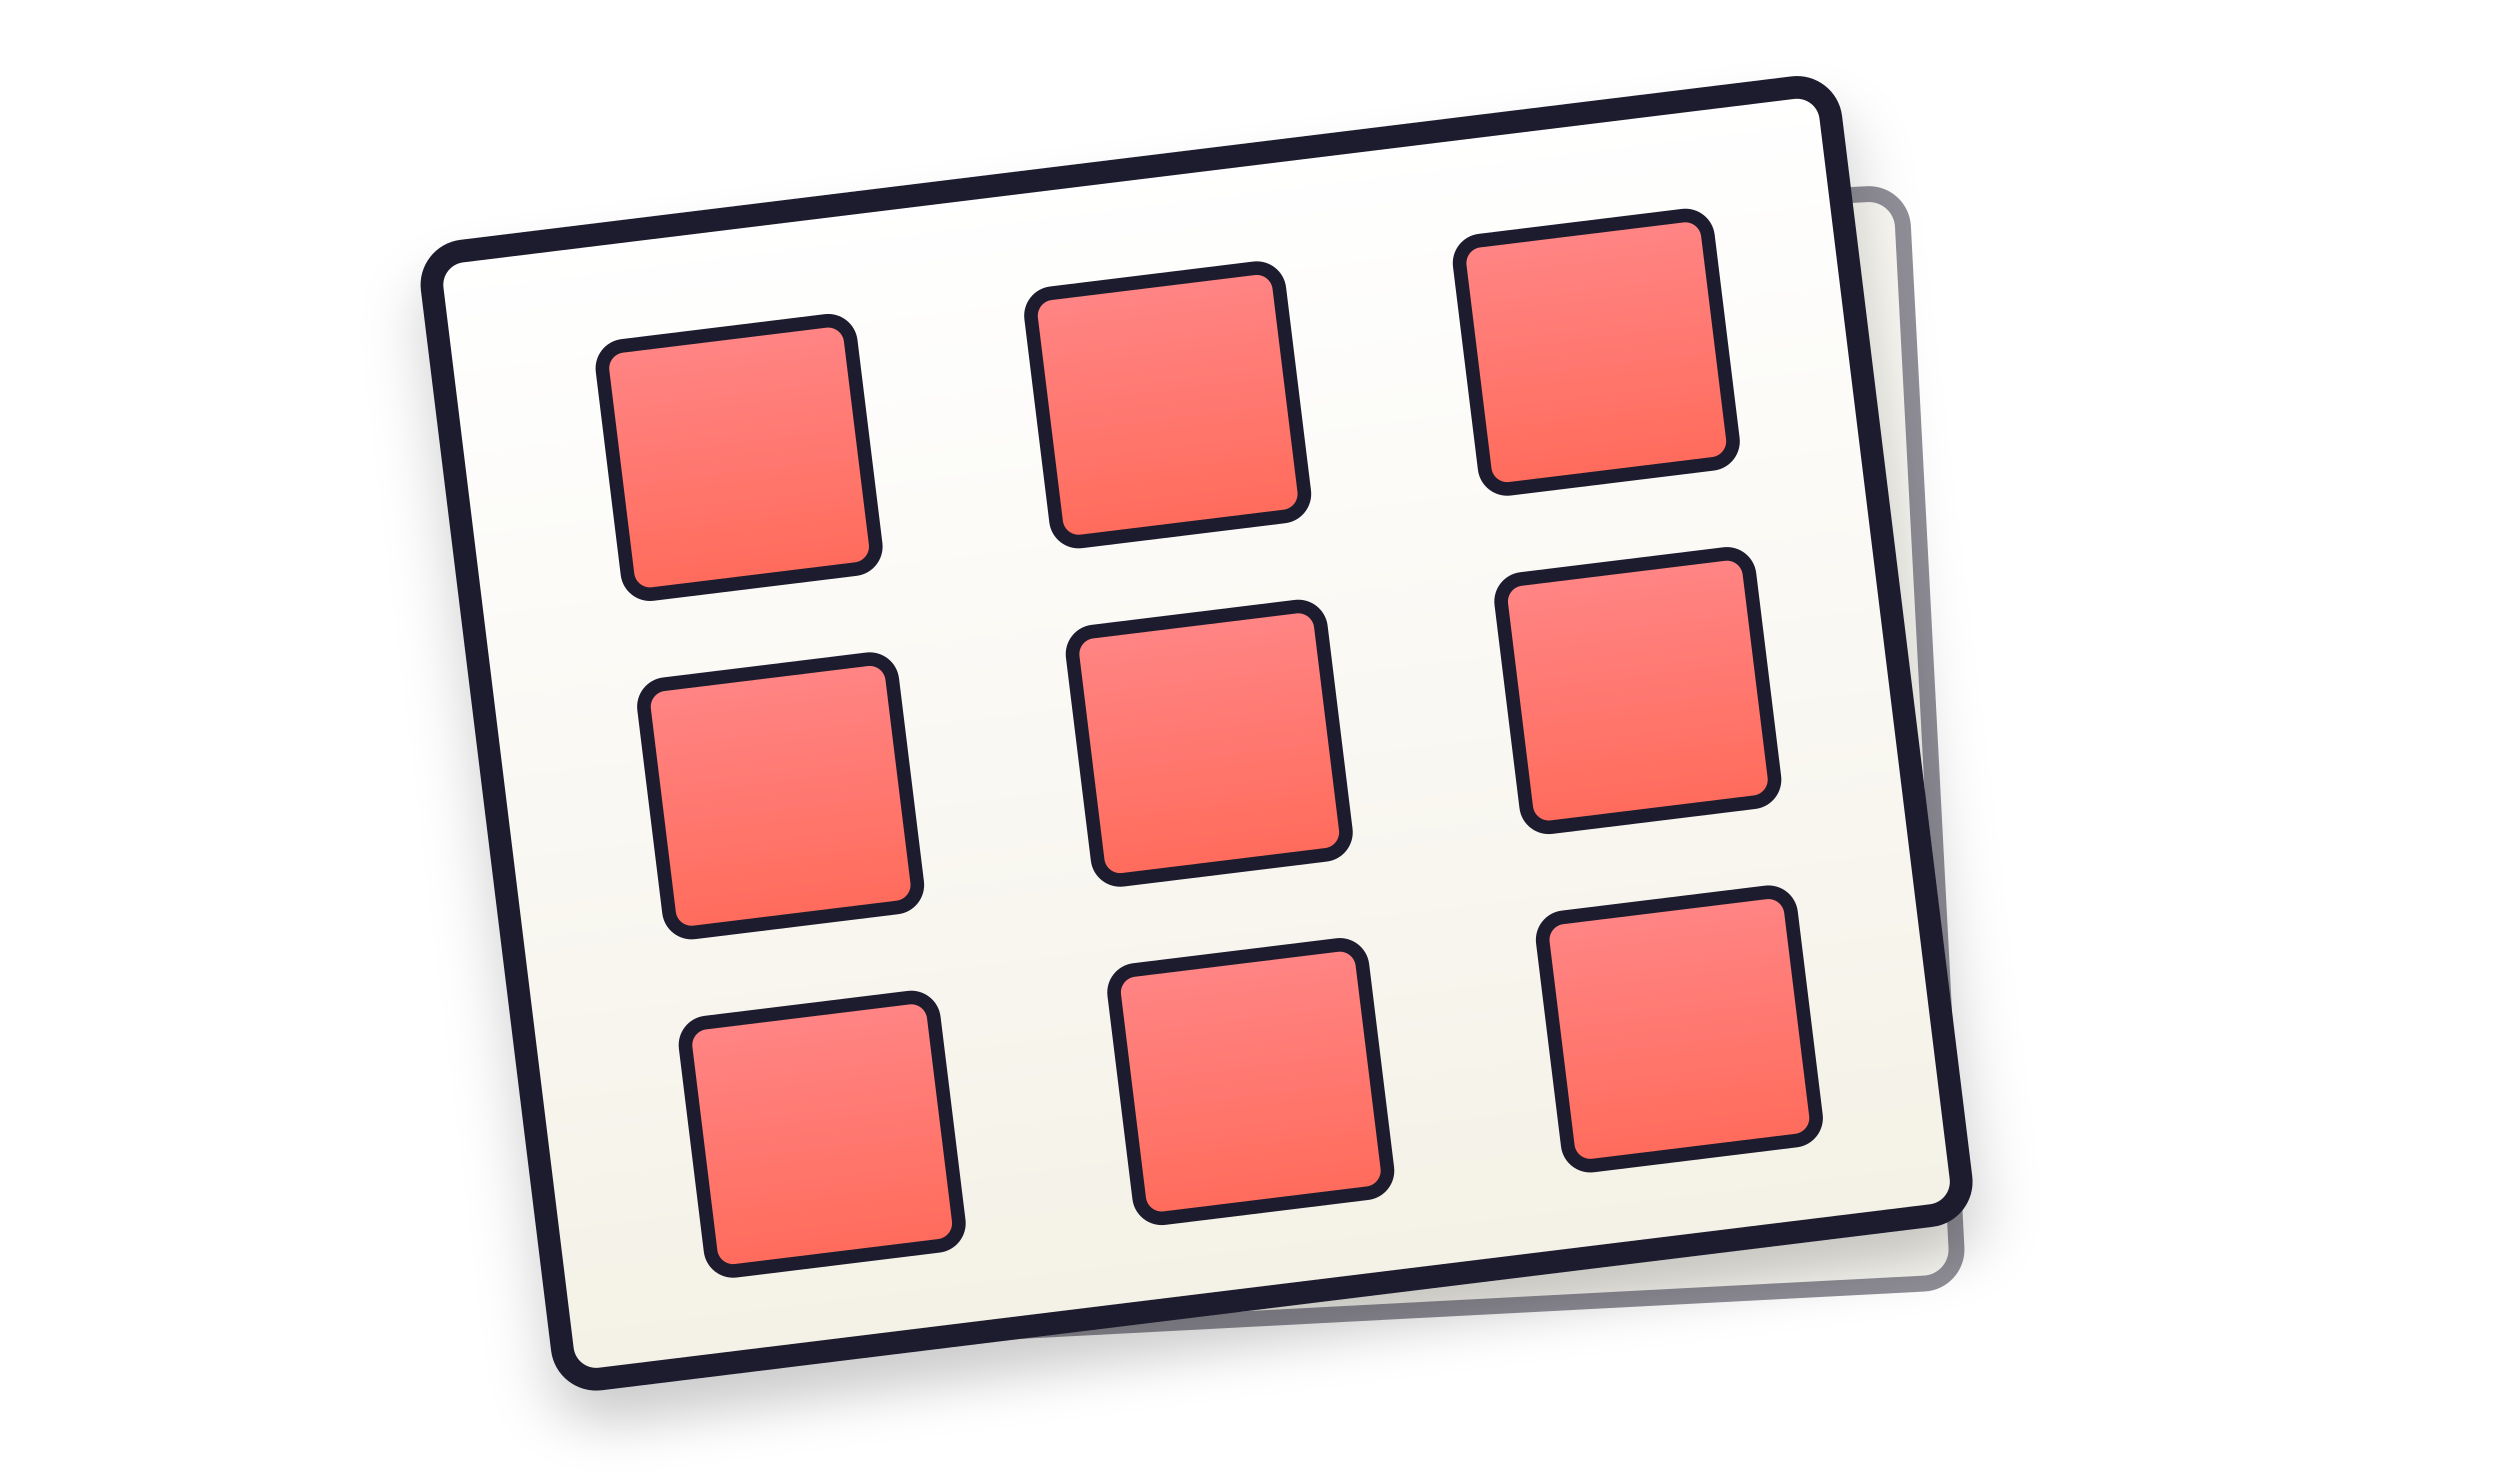
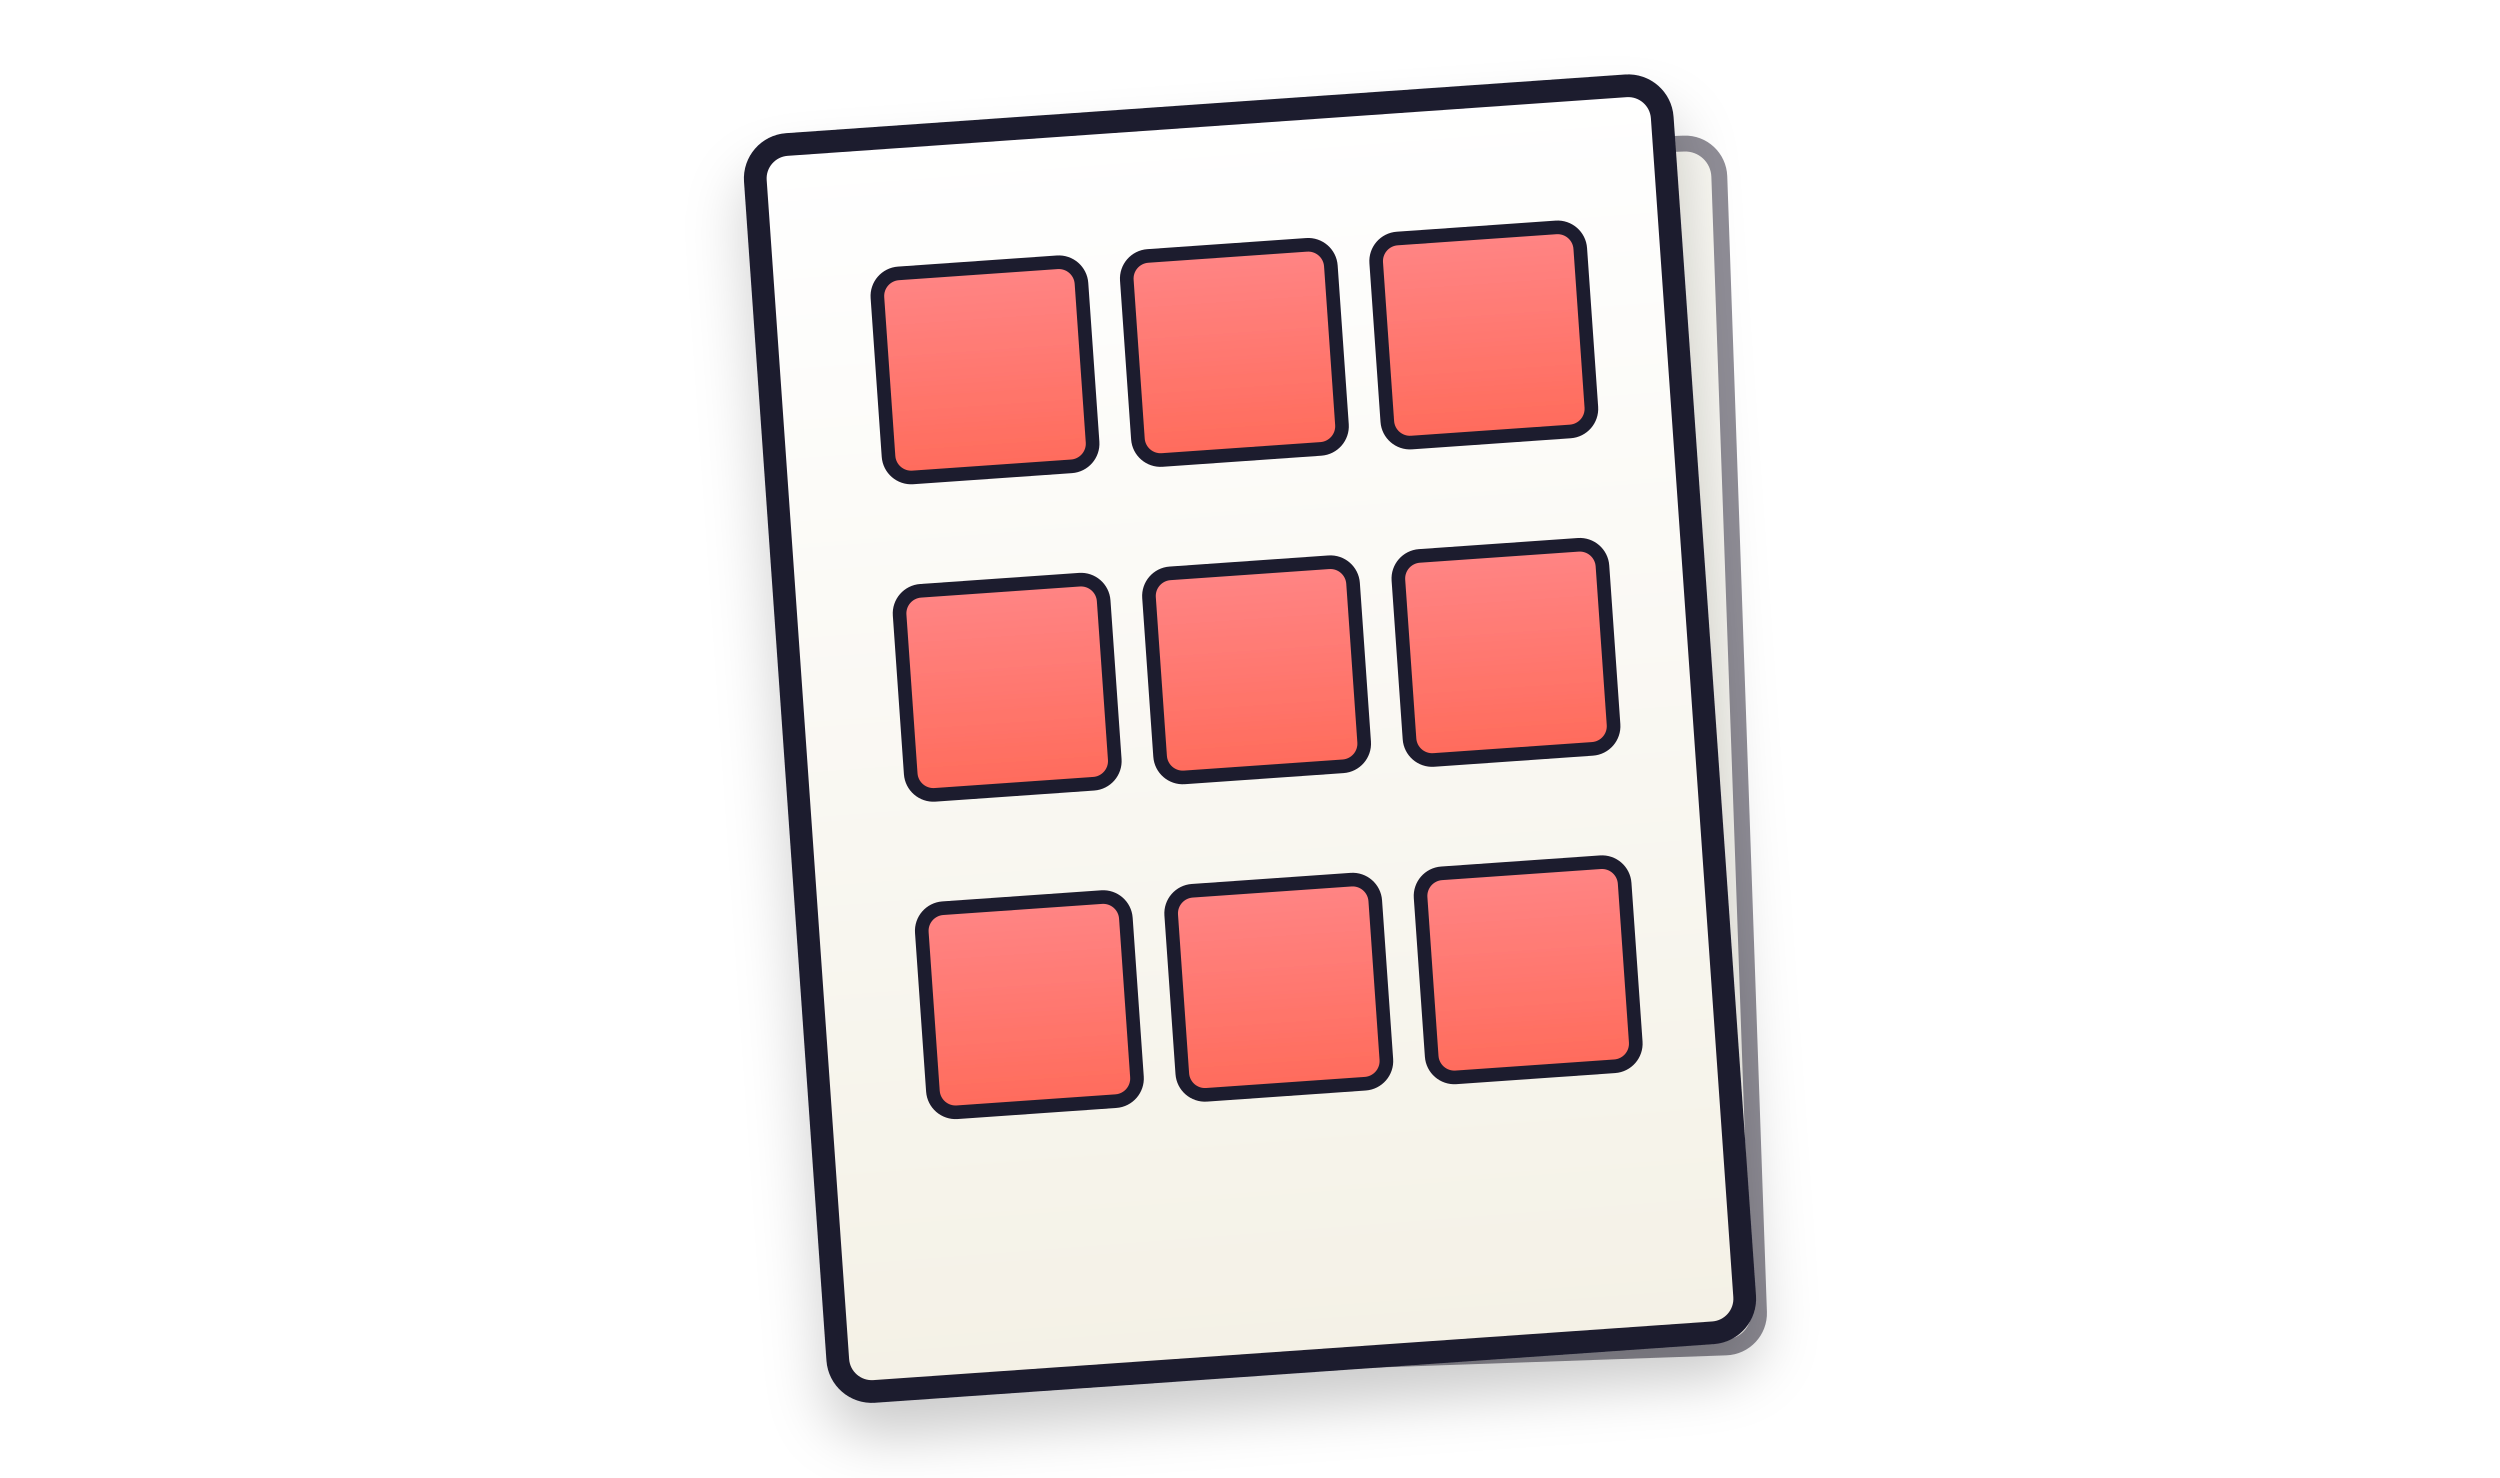
<svg xmlns="http://www.w3.org/2000/svg" width="220" height="130" viewBox="0 0 220 130" fill="none" stroke-linecap="round" stroke-linejoin="round">
  <defs>
    <linearGradient id="tabaka-s-paper" x1="0" y1="0" x2="0" y2="1">
      <stop offset="0%" stop-color="#FFFFFF" />
      <stop offset="100%" stop-color="#F4F1E6" />
    </linearGradient>
    <linearGradient id="tabaka-s-sticker" x1="0" y1="0" x2="0" y2="1">
      <stop offset="0%" stop-color="#FF8585" />
      <stop offset="100%" stop-color="#FF6B5B" />
    </linearGradient>
    <filter id="tabaka-s-shadow" x="-20%" y="-20%" width="140%" height="140%">
      <feGaussianBlur in="SourceAlpha" stdDeviation="2.5" />
      <feOffset dx="0" dy="3" />
      <feComponentTransfer>
        <feFuncA type="linear" slope="0.2" />
      </feComponentTransfer>
      <feMerge>
        <feMergeNode />
        <feMergeNode in="SourceGraphic" />
      </feMerge>
    </filter>
  </defs>
-   <g opacity="0.5" transform="rotate(-3 110 70)">
-     <rect x="50" y="20" width="120" height="96" rx="3" fill="#F4F1E6" stroke="#1F1B2D" stroke-width="1.4" />
+   <g opacity="0.5" transform="rotate(-2 110 65)">
+     <rect x="75" y="14" width="78" height="106" rx="3" fill="#F4F1E6" stroke="#1F1B2D" stroke-width="1.4" />
  </g>
-   <g filter="url(#tabaka-s-shadow)" transform="rotate(-7 110 70)">
-     <rect x="44" y="14" width="124" height="100" rx="3" fill="url(#tabaka-s-paper)" stroke="#1F1B2D" stroke-width="2" />
+   <g filter="url(#tabaka-s-shadow)" transform="rotate(-4 110 65)">
+     <rect x="70" y="10" width="80" height="110" rx="3" fill="url(#tabaka-s-paper)" stroke="#1F1B2D" stroke-width="2" />
    <g fill="url(#tabaka-s-sticker)" stroke="#1F1B2D" stroke-width="1.2">
-       <rect x="58" y="24" width="22" height="22" rx="2" />
-       <rect x="96" y="24" width="22" height="22" rx="2" />
-       <rect x="134" y="24" width="22" height="22" rx="2" />
-       <rect x="58" y="54" width="22" height="22" rx="2" />
-       <rect x="96" y="54" width="22" height="22" rx="2" />
-       <rect x="134" y="54" width="22" height="22" rx="2" />
-       <rect x="58" y="84" width="22" height="22" rx="2" />
-       <rect x="96" y="84" width="22" height="22" rx="2" />
-       <rect x="134" y="84" width="22" height="22" rx="2" />
+       <rect x="80" y="22" width="18" height="18" rx="2" />
+       <rect x="102" y="22" width="18" height="18" rx="2" />
+       <rect x="124" y="22" width="18" height="18" rx="2" />
+       <rect x="80" y="50" width="18" height="18" rx="2" />
+       <rect x="102" y="50" width="18" height="18" rx="2" />
+       <rect x="124" y="50" width="18" height="18" rx="2" />
+       <rect x="80" y="78" width="18" height="18" rx="2" />
+       <rect x="102" y="78" width="18" height="18" rx="2" />
+       <rect x="124" y="78" width="18" height="18" rx="2" />
    </g>
  </g>
</svg>
